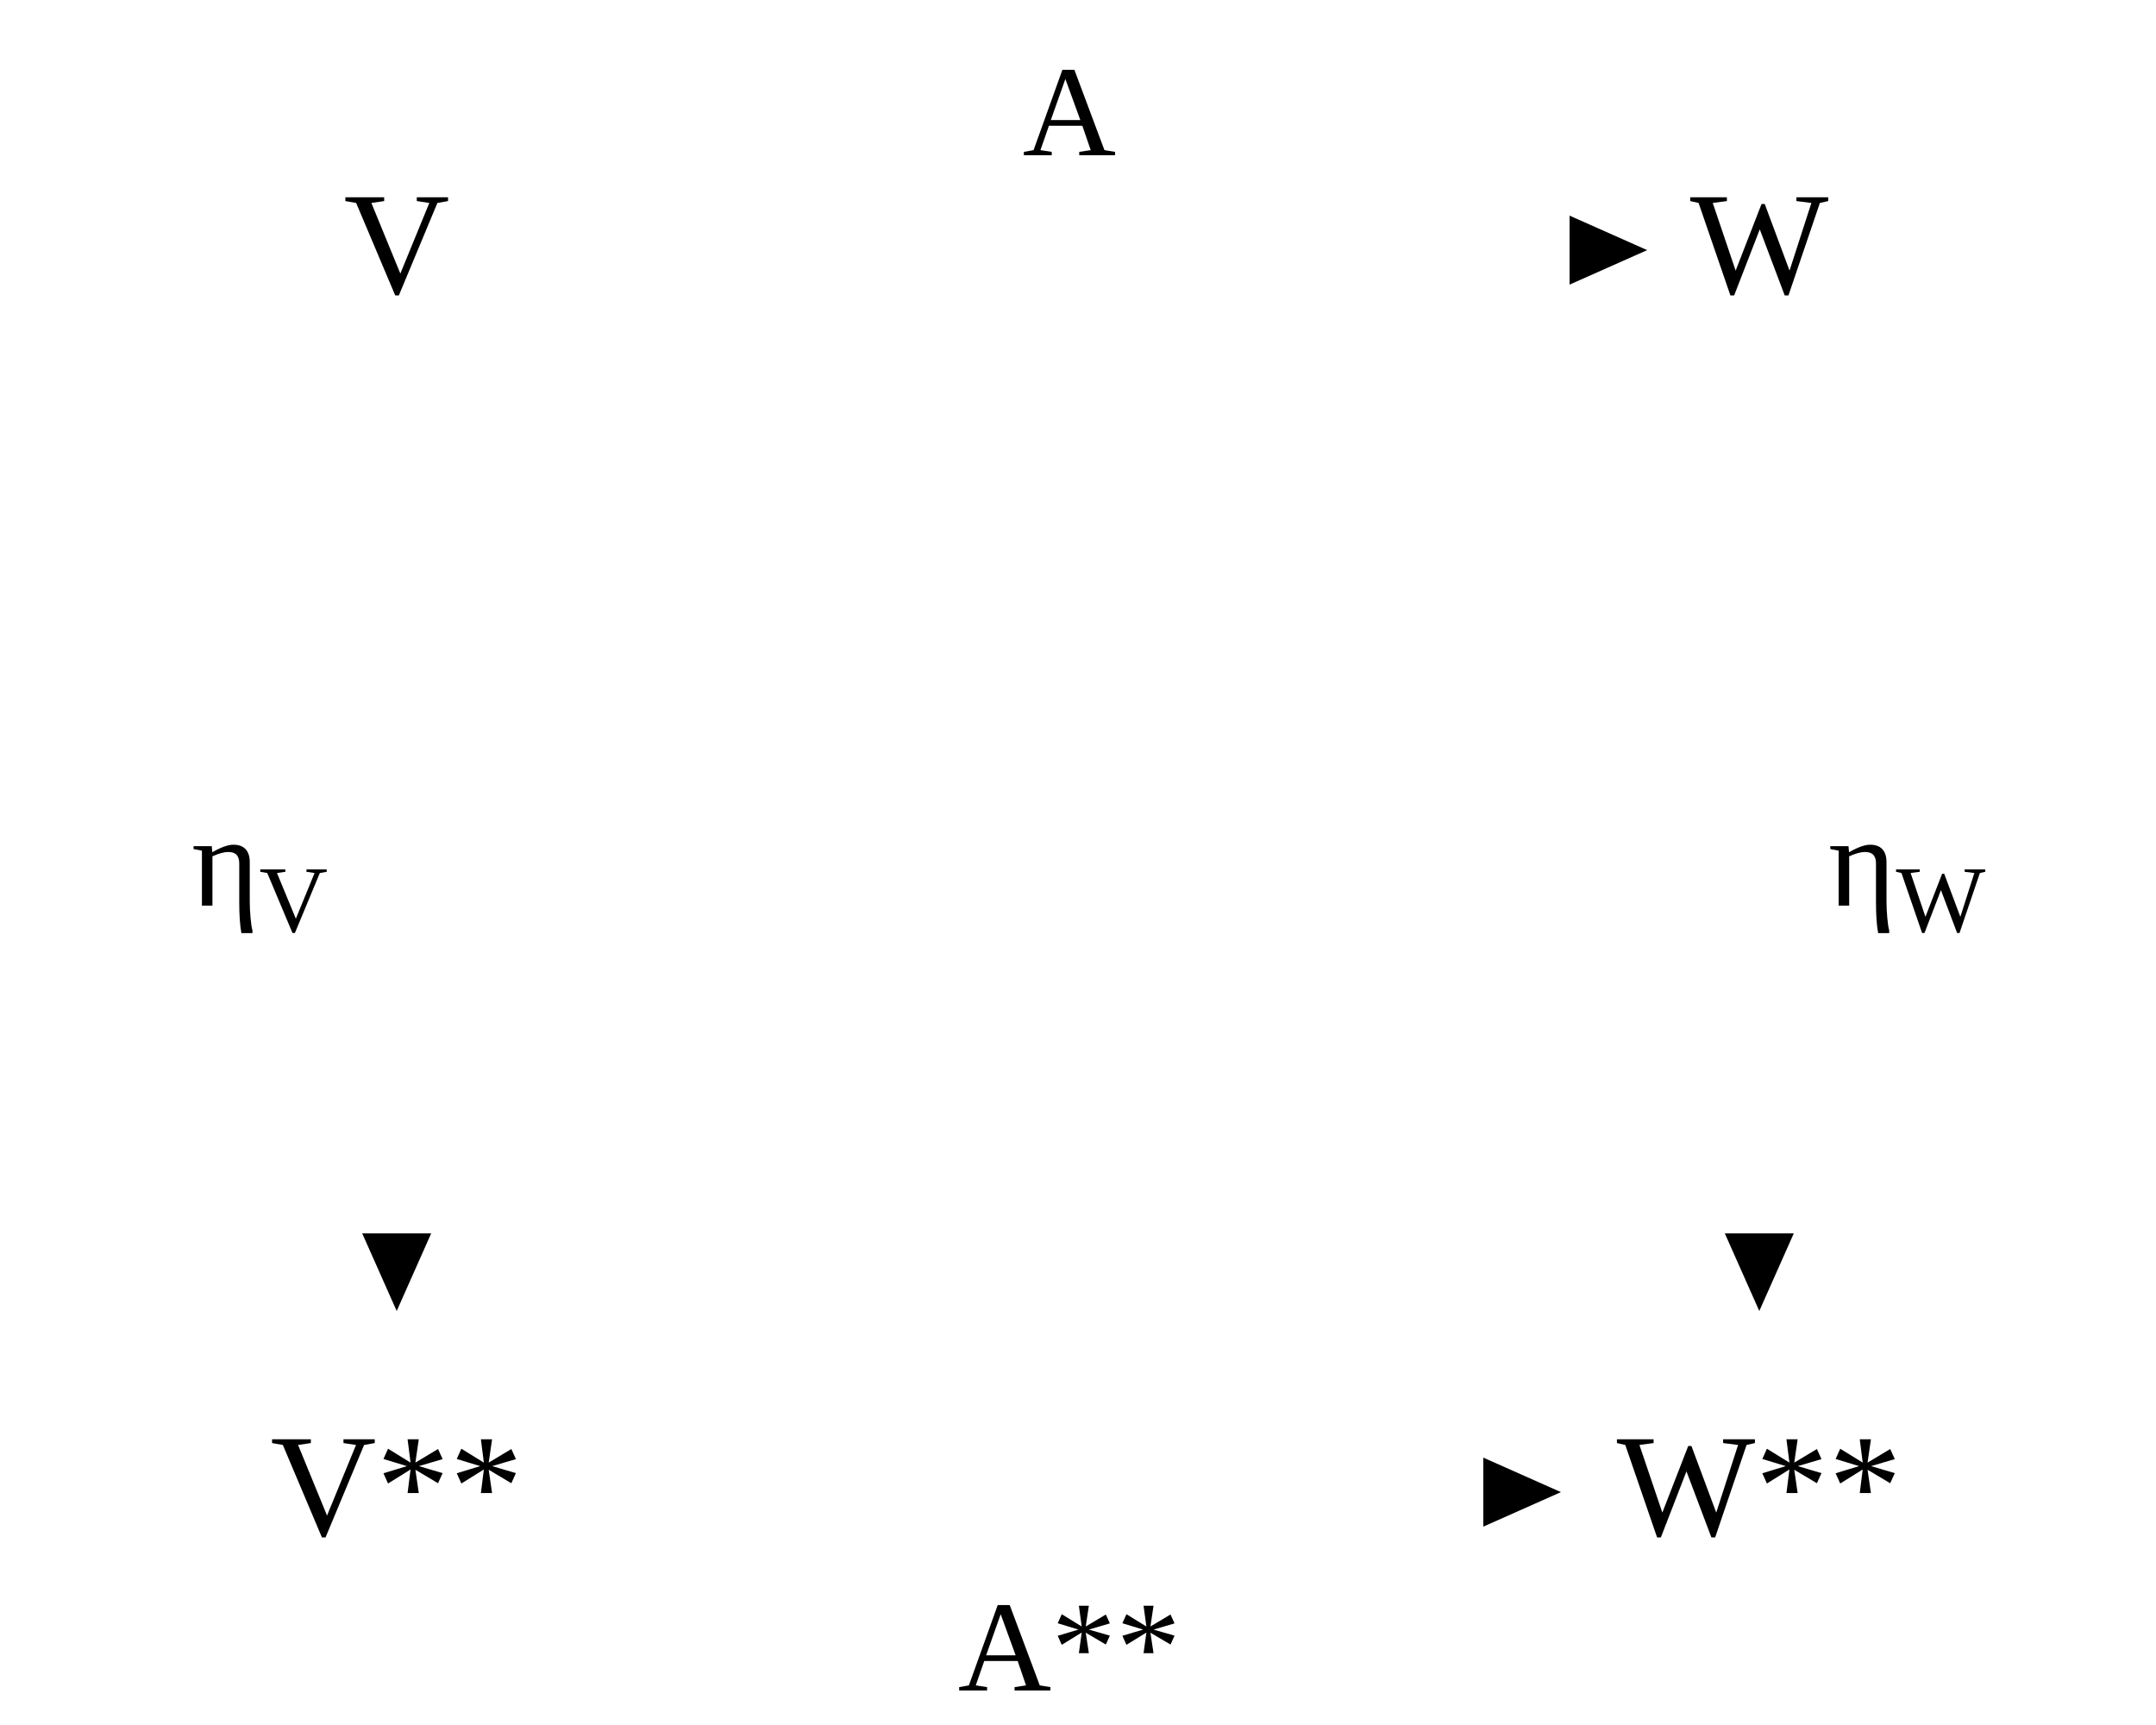
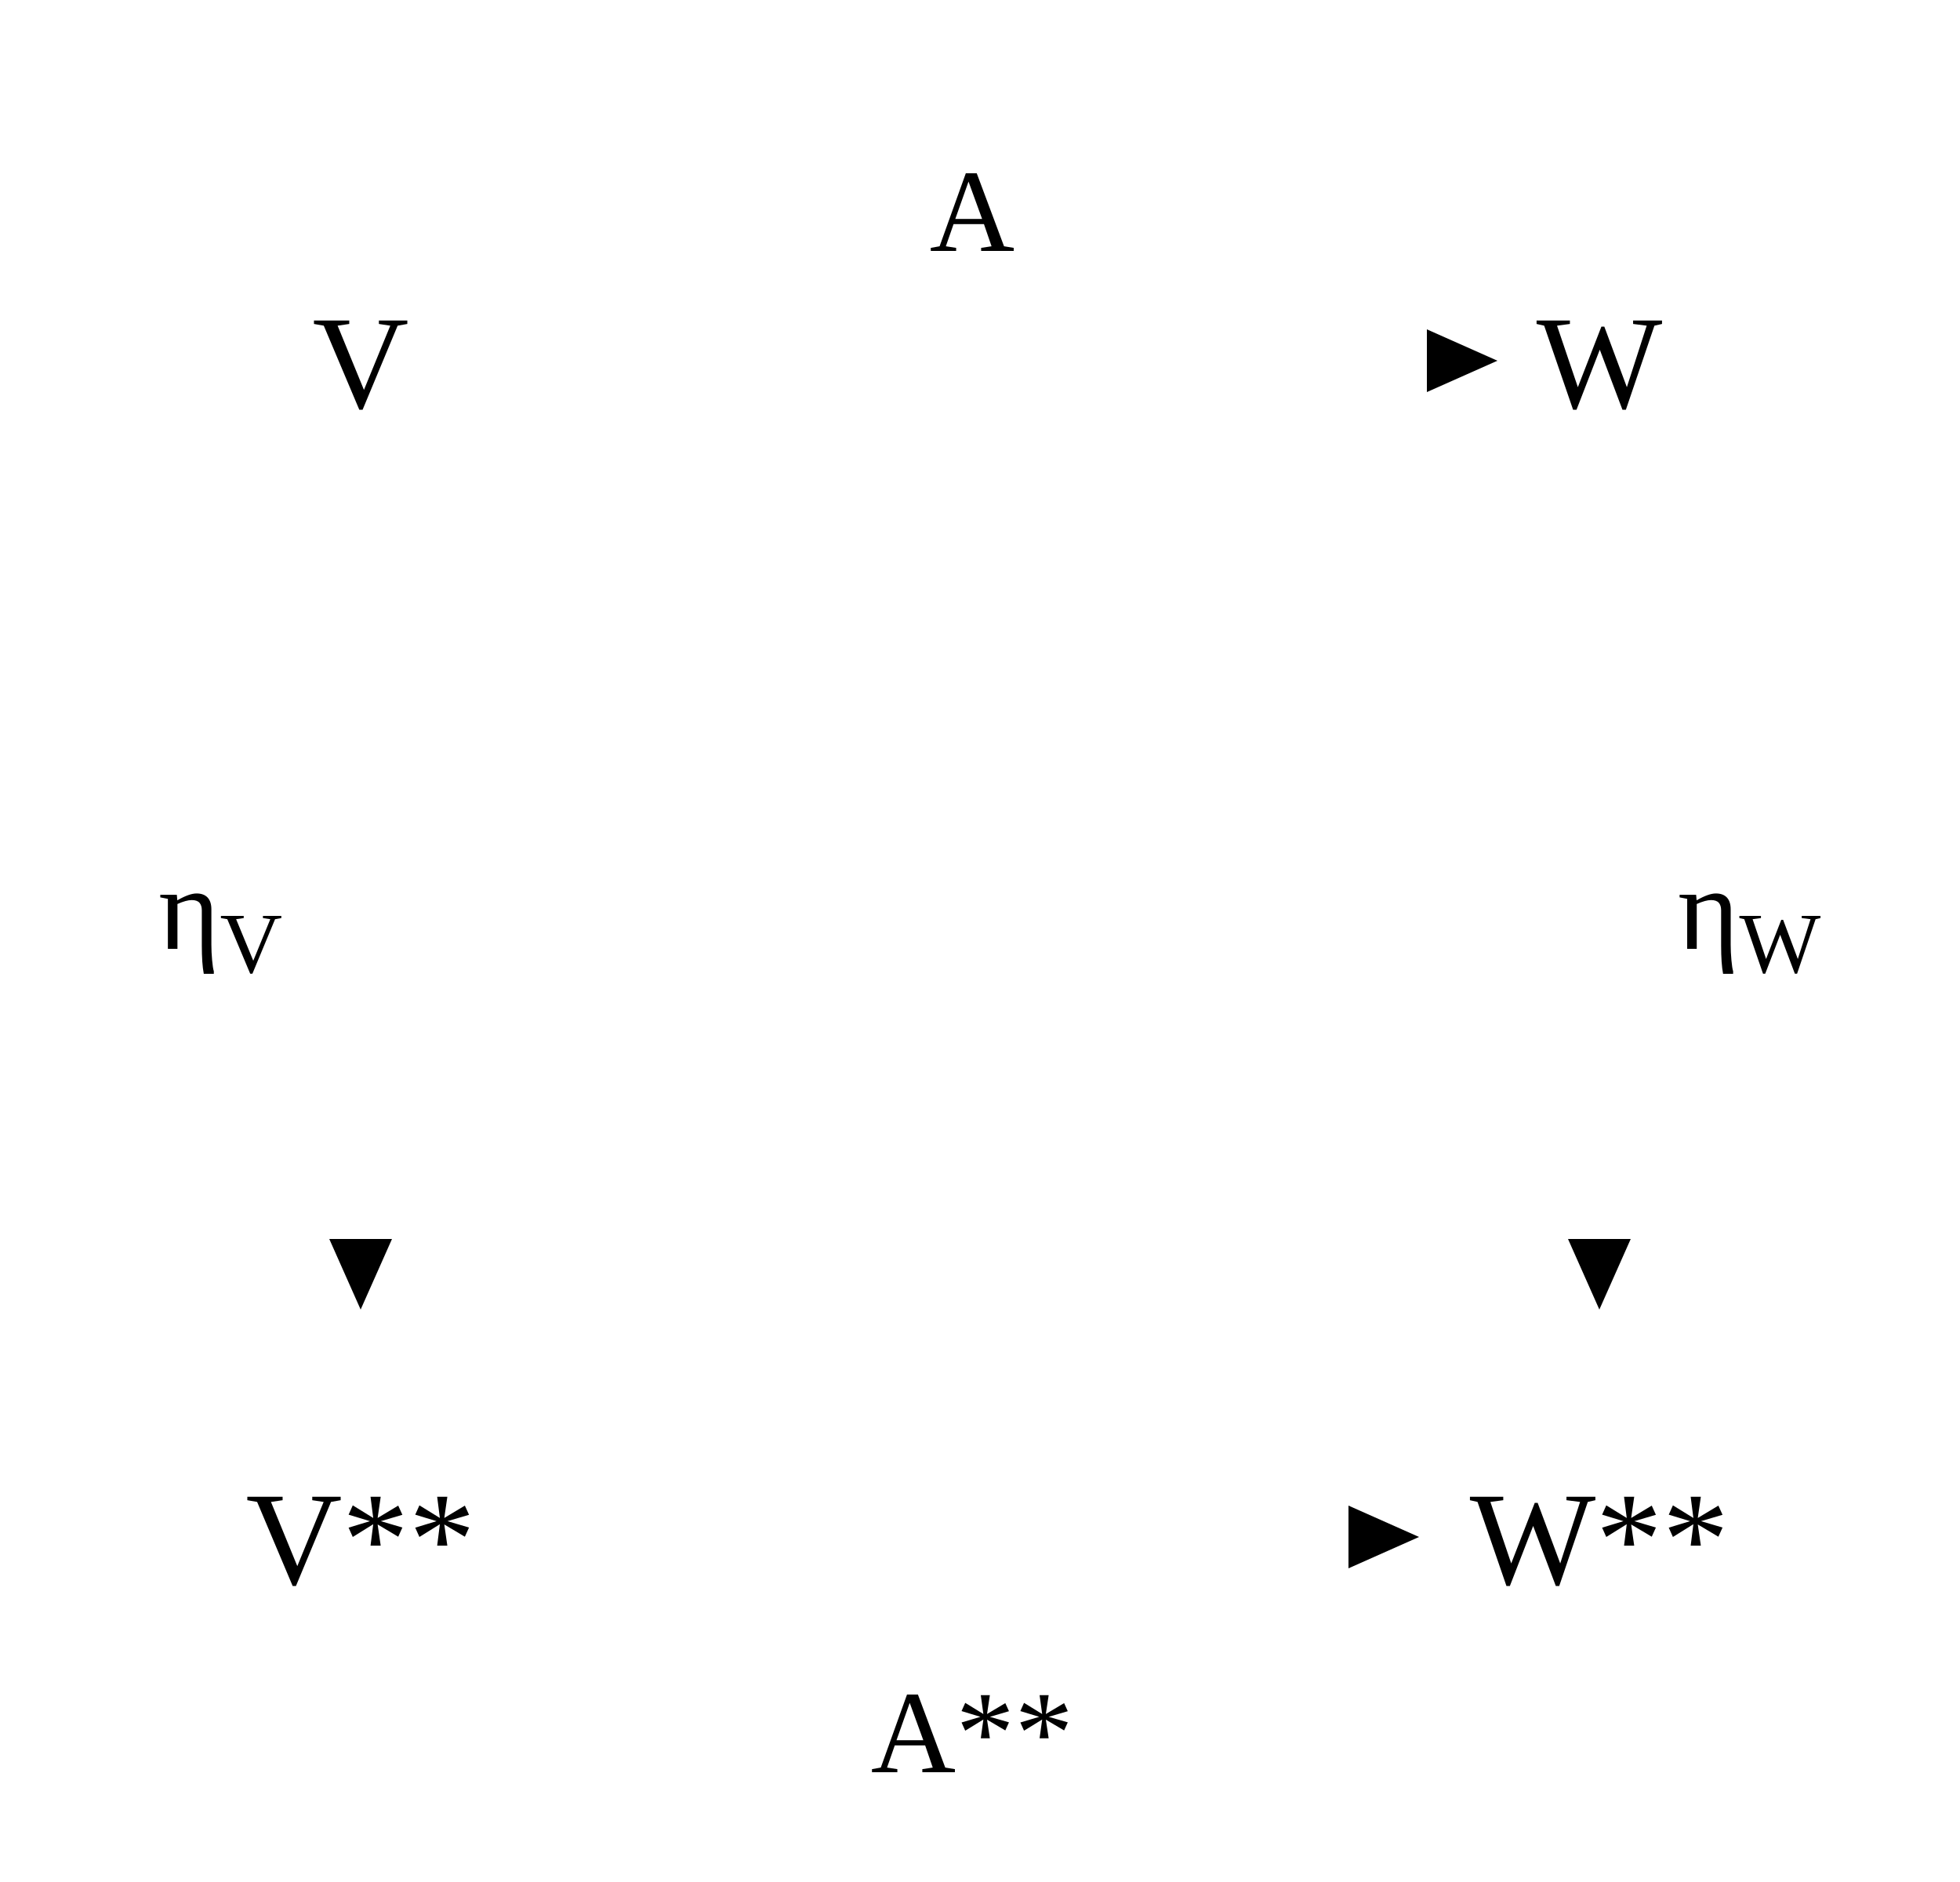
- <svg viewBox="0 0 250 200" width="250" role="img" aria-label="Квадрат естественности для V и W: сверху линейное отображение, снизу его дважды двойственное, по бокам канонические отображения">
-   <text class="s-txt" x="46" y="34" text-anchor="middle" font-size="17">V</text>
-   <text class="s-txt" x="204" y="34" text-anchor="middle" font-size="17">W</text>
-   <text class="s-txt" x="46" y="178" text-anchor="middle" font-size="17">V**</text>
-   <text class="s-txt" x="204" y="178" text-anchor="middle" font-size="17">W**</text>
-   <line class="s-thin" x1="66" y1="29" x2="184" y2="29" />
-   <path class="s-ar-m" d="M182,25 l9,4 -9,4 z" />
-   <line class="s-thin" x1="76" y1="173" x2="174" y2="173" />
-   <path class="s-ar-m" d="M172,169 l9,4 -9,4 z" />
-   <line class="s-thin" x1="46" y1="48" x2="46" y2="152" />
-   <path class="s-ar-m" d="M42,143 l4,9 4,-9 z" />
-   <line class="s-thin" x1="204" y1="48" x2="204" y2="152" />
-   <path class="s-ar-m" d="M200,143 l4,9 4,-9 z" />
-   <text class="s-txt-m" x="124" y="18" text-anchor="middle" font-size="15">A</text>
-   <text class="s-txt-m" x="124" y="196" text-anchor="middle" font-size="15">A**</text>
-   <text class="s-txt-m" x="38" y="105" text-anchor="end" font-size="15">η<tspan dy="3" font-size="11">V</tspan>
+ <svg viewBox="0 0 250 240" role="img" aria-label="Квадрат естественности для конкретных пространств V и W: сверху отображение A, снизу его дважды двойственное, по бокам канонические отображения эта для V и для W">
+   <text class="s-txt" x="46" y="52" text-anchor="middle" font-size="17">V</text>
+   <text class="s-txt" x="204" y="52" text-anchor="middle" font-size="17">W</text>
+   <text class="s-txt" x="46" y="202" text-anchor="middle" font-size="17">V**</text>
+   <text class="s-txt" x="204" y="202" text-anchor="middle" font-size="17">W**</text>
+   <line class="s-thin" x1="66" y1="46" x2="182" y2="46" />
+   <path class="s-ar-m" d="M182,42 l9,4 -9,4 z" />
+   <line class="s-thin" x1="78" y1="196" x2="172" y2="196" />
+   <path class="s-ar-m" d="M172,192 l9,4 -9,4 z" />
+   <line class="s-thin" x1="46" y1="68" x2="46" y2="167" />
+   <path class="s-ar-m" d="M42,158 l4,9 4,-9 z" />
+   <line class="s-thin" x1="204" y1="68" x2="204" y2="167" />
+   <path class="s-ar-m" d="M200,158 l4,9 4,-9 z" />
+   <text class="s-txt-m" x="124" y="32" text-anchor="middle" font-size="15">A</text>
+   <text class="s-txt-m" x="124" y="226" text-anchor="middle" font-size="15">A**</text>
+   <text class="s-txt-m" x="36" y="121" text-anchor="end" font-size="15">η<tspan dy="3" font-size="11">V</tspan>
  </text>
-   <text class="s-txt-m" x="212" y="105" font-size="15">η<tspan dy="3" font-size="11">W</tspan>
+   <text class="s-txt-m" x="214" y="121" font-size="15">η<tspan dy="3" font-size="11">W</tspan>
  </text>
</svg>
